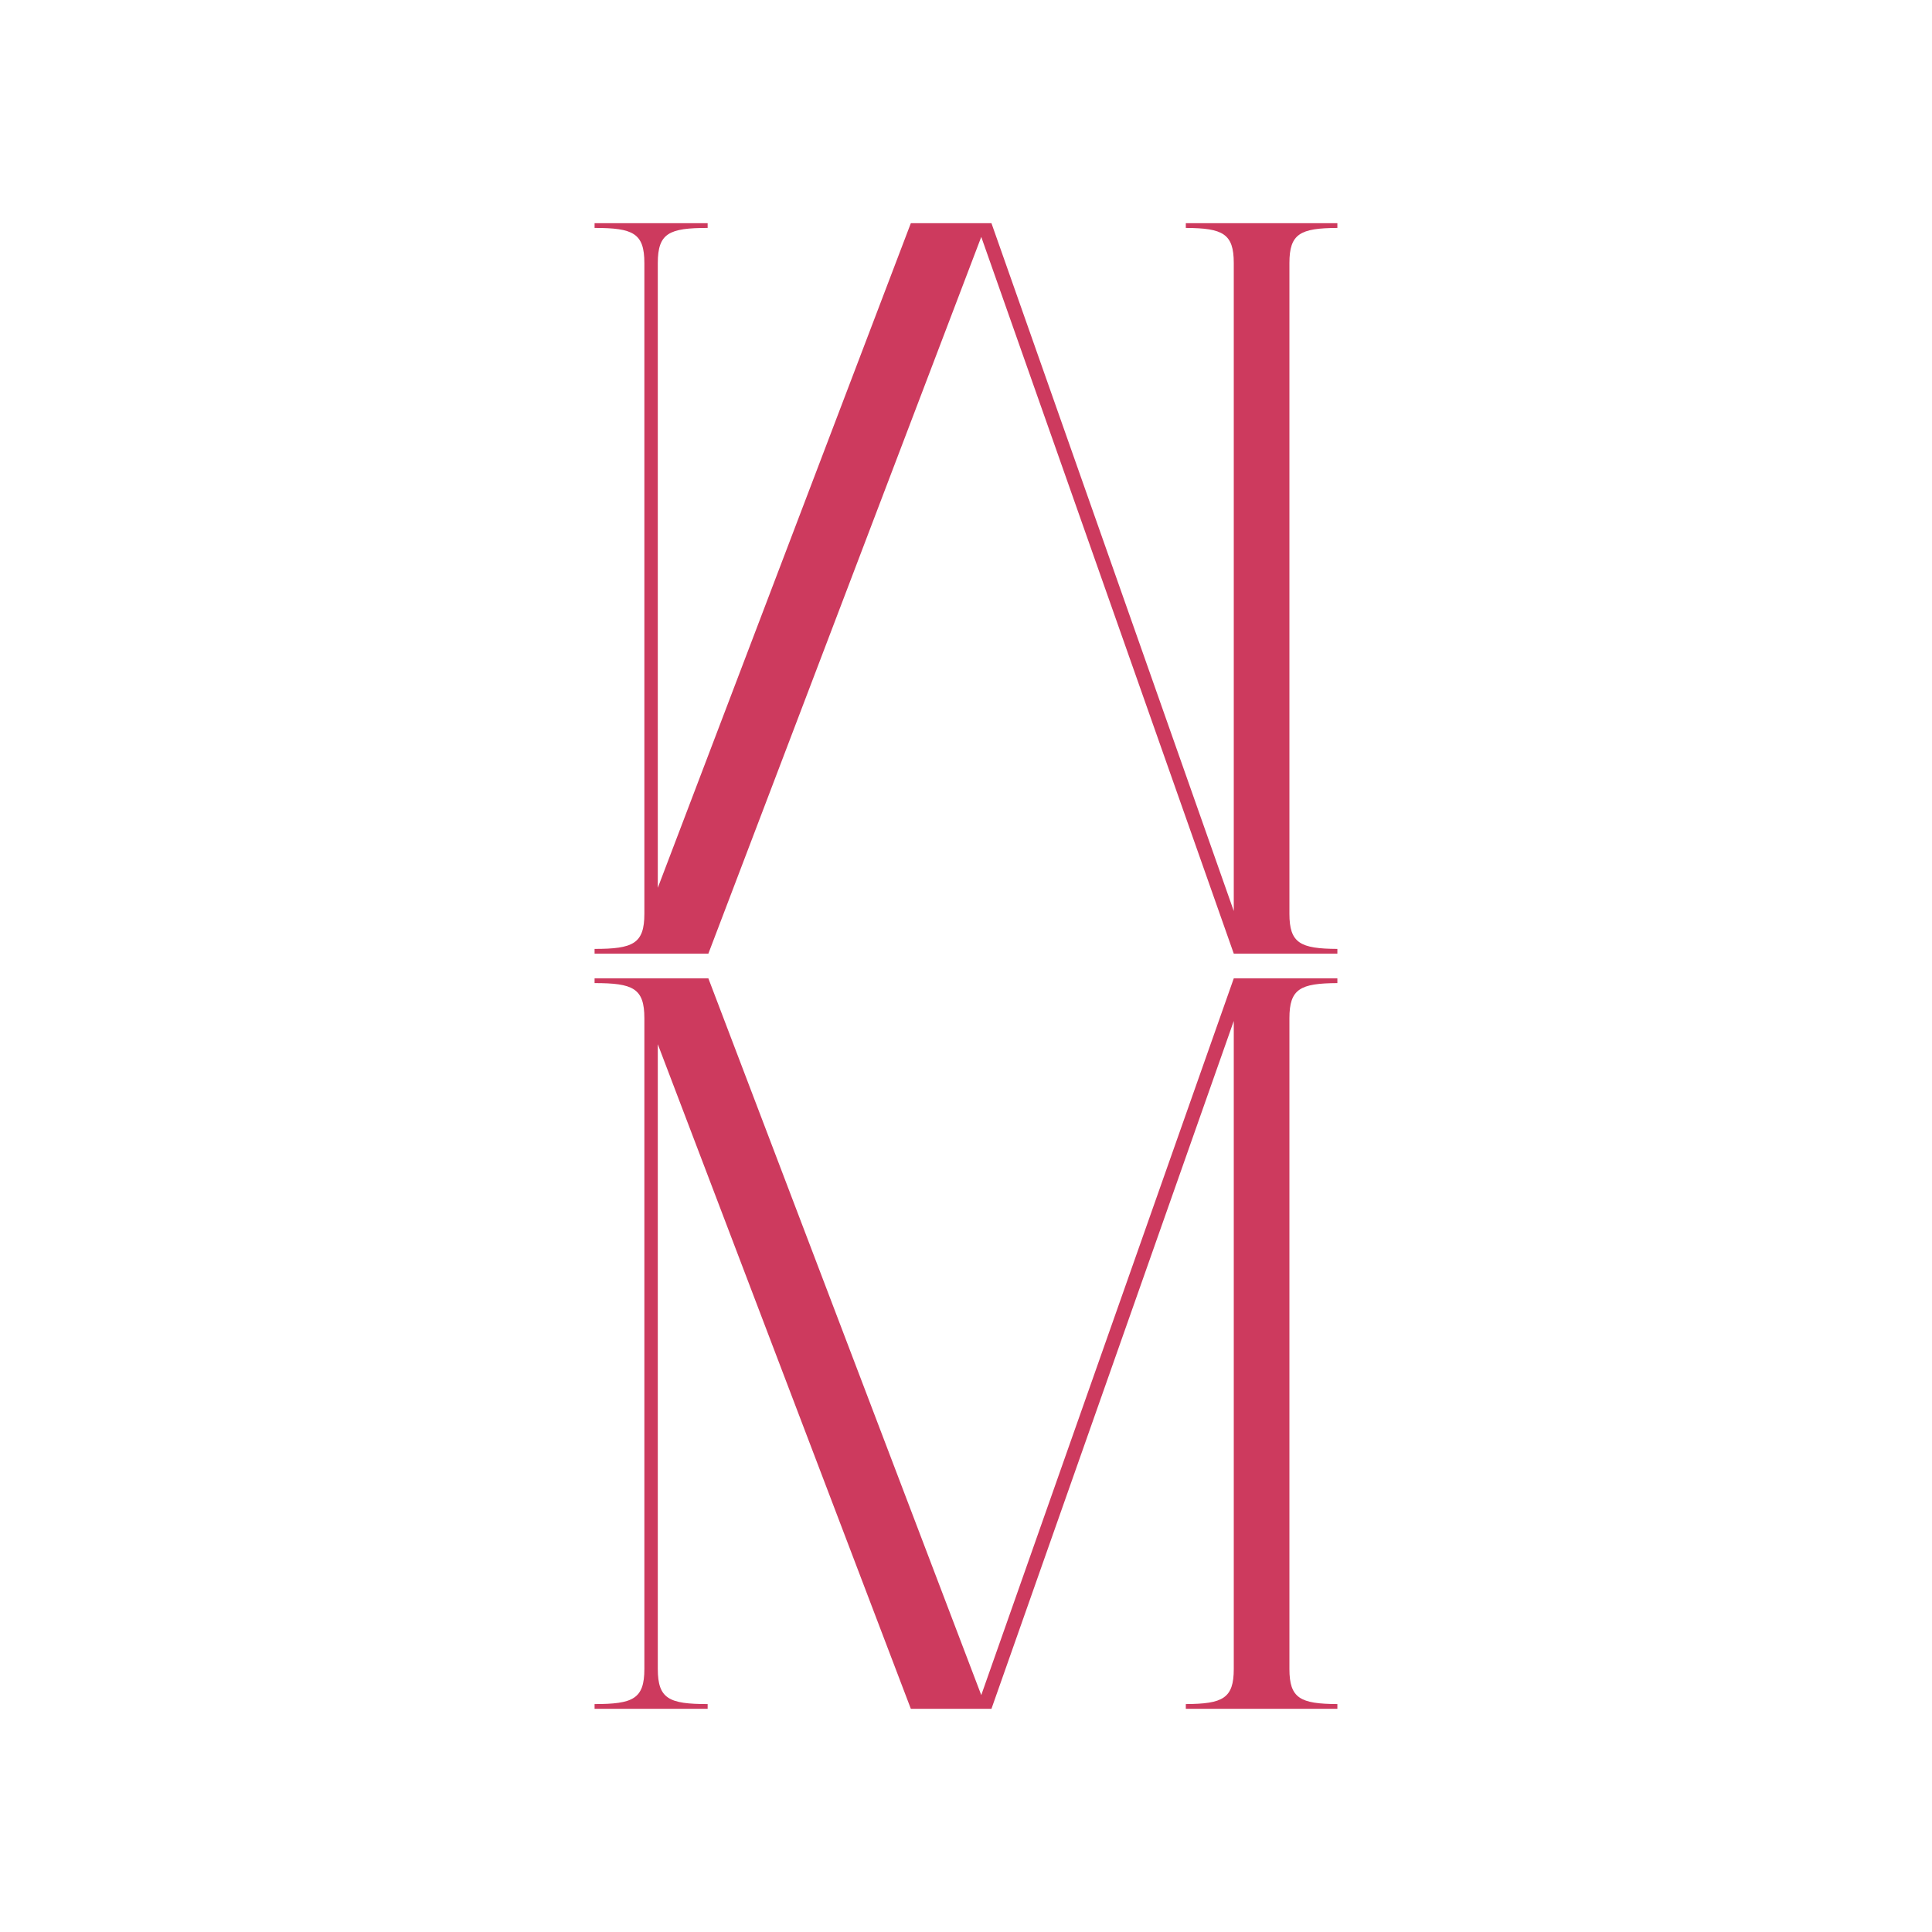
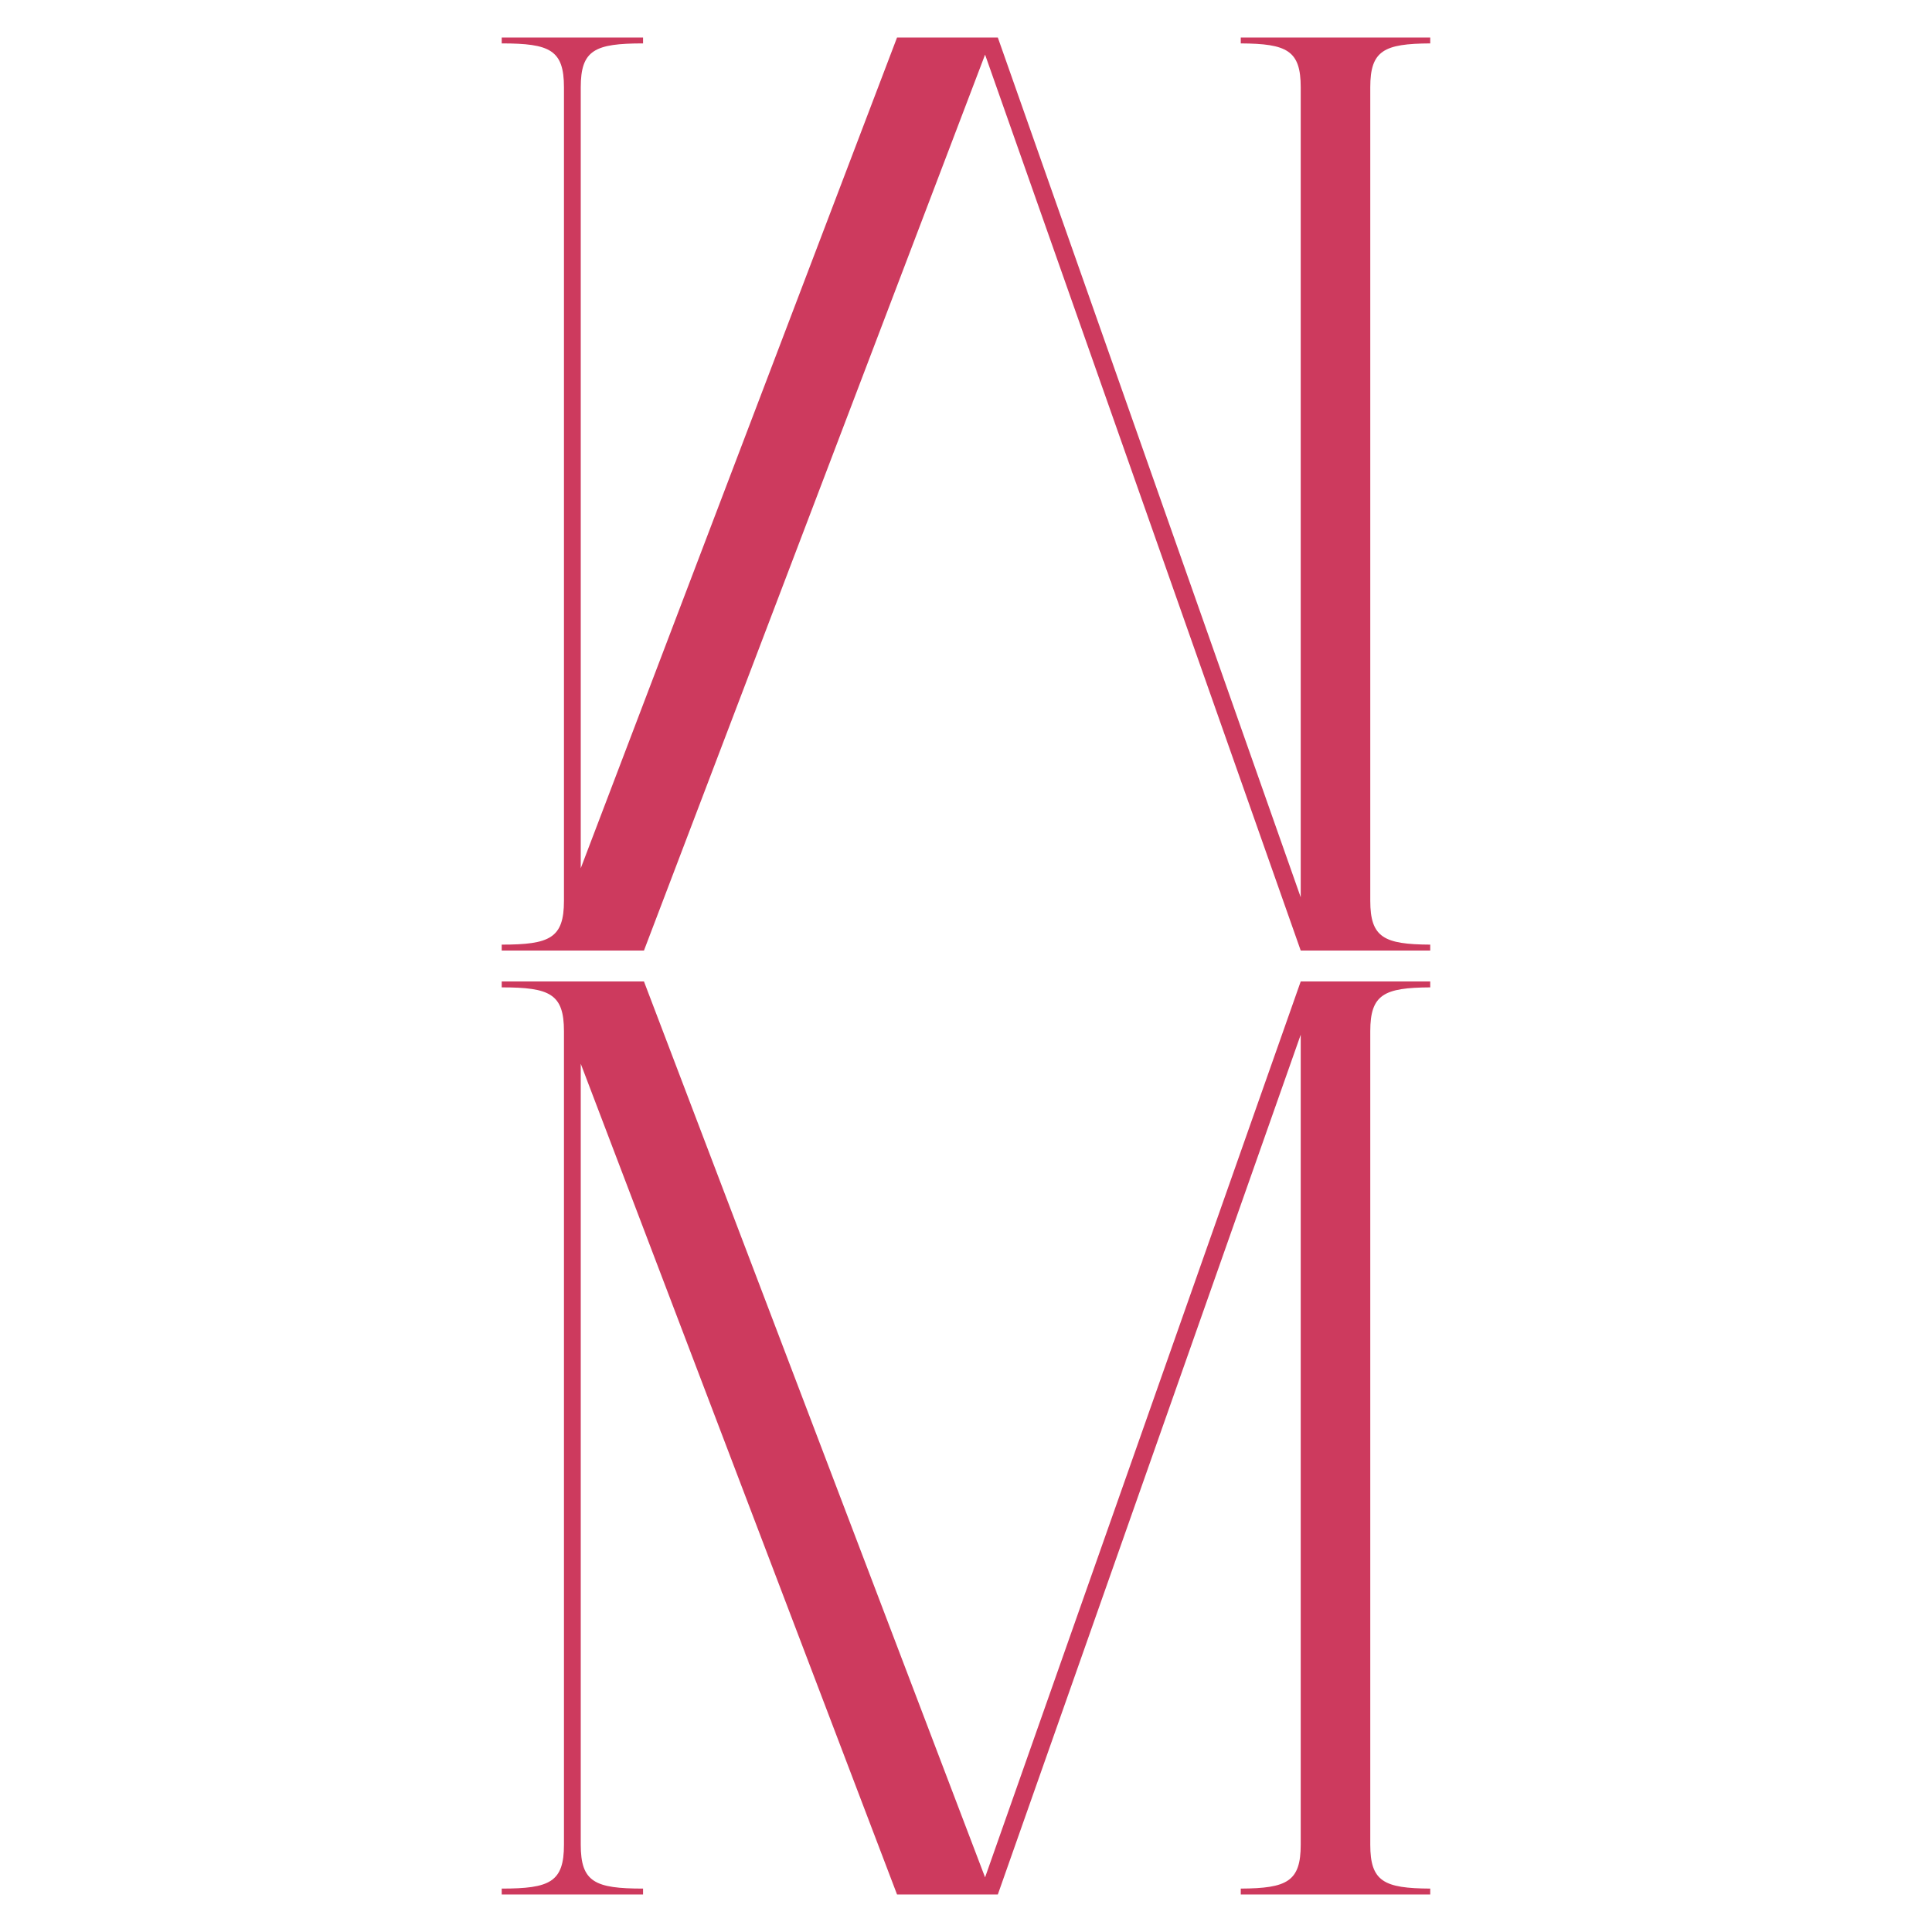
- <svg xmlns="http://www.w3.org/2000/svg" id="Layer_1" data-name="Layer 1" viewBox="0 0 400 400">
+ <svg xmlns="http://www.w3.org/2000/svg" id="Layer_1" data-name="Layer 1" viewBox="40 40 320 320">
  <defs>
    <style>
      .cls-1 {
        fill: #cd3a5e;
      }
    </style>
  </defs>
  <path class="cls-1" d="M276.89,47.19v-.98h-31.38v.98c7.67.04,9.93,1.18,9.93,7.27v134.16l-50.17-142.41h-16.69l-52.39,137.6V54.46c0-6.19,2.34-7.27,10.32-7.27v-.98h-23.41v.98c7.98,0,10.31,1.08,10.31,7.27v134.73c0,6.19-2.33,7.27-10.31,7.27v.98h23.4s.16,0,.16,0l56.5-148.39,52.28,148.39h21.45v-.98c-7.67-.04-9.93-1.18-9.93-7.27V54.46c0-6.09,2.26-7.23,9.93-7.27Z" />
  <path class="cls-1" d="M276.89,352.81v.98h-31.38v-.98c7.67-.04,9.93-1.18,9.93-7.27v-134.16l-50.17,142.41h-16.69l-52.39-137.6v129.35c0,6.19,2.34,7.27,10.32,7.27v.98h-23.41v-.98c7.98,0,10.31-1.08,10.31-7.27v-134.73c0-6.19-2.33-7.27-10.31-7.27v-.98h23.4s.16,0,.16,0l56.5,148.39,52.28-148.39h21.45v.98c-7.67.04-9.93,1.18-9.93,7.27v134.73c0,6.09,2.26,7.23,9.93,7.27Z" />
</svg>
